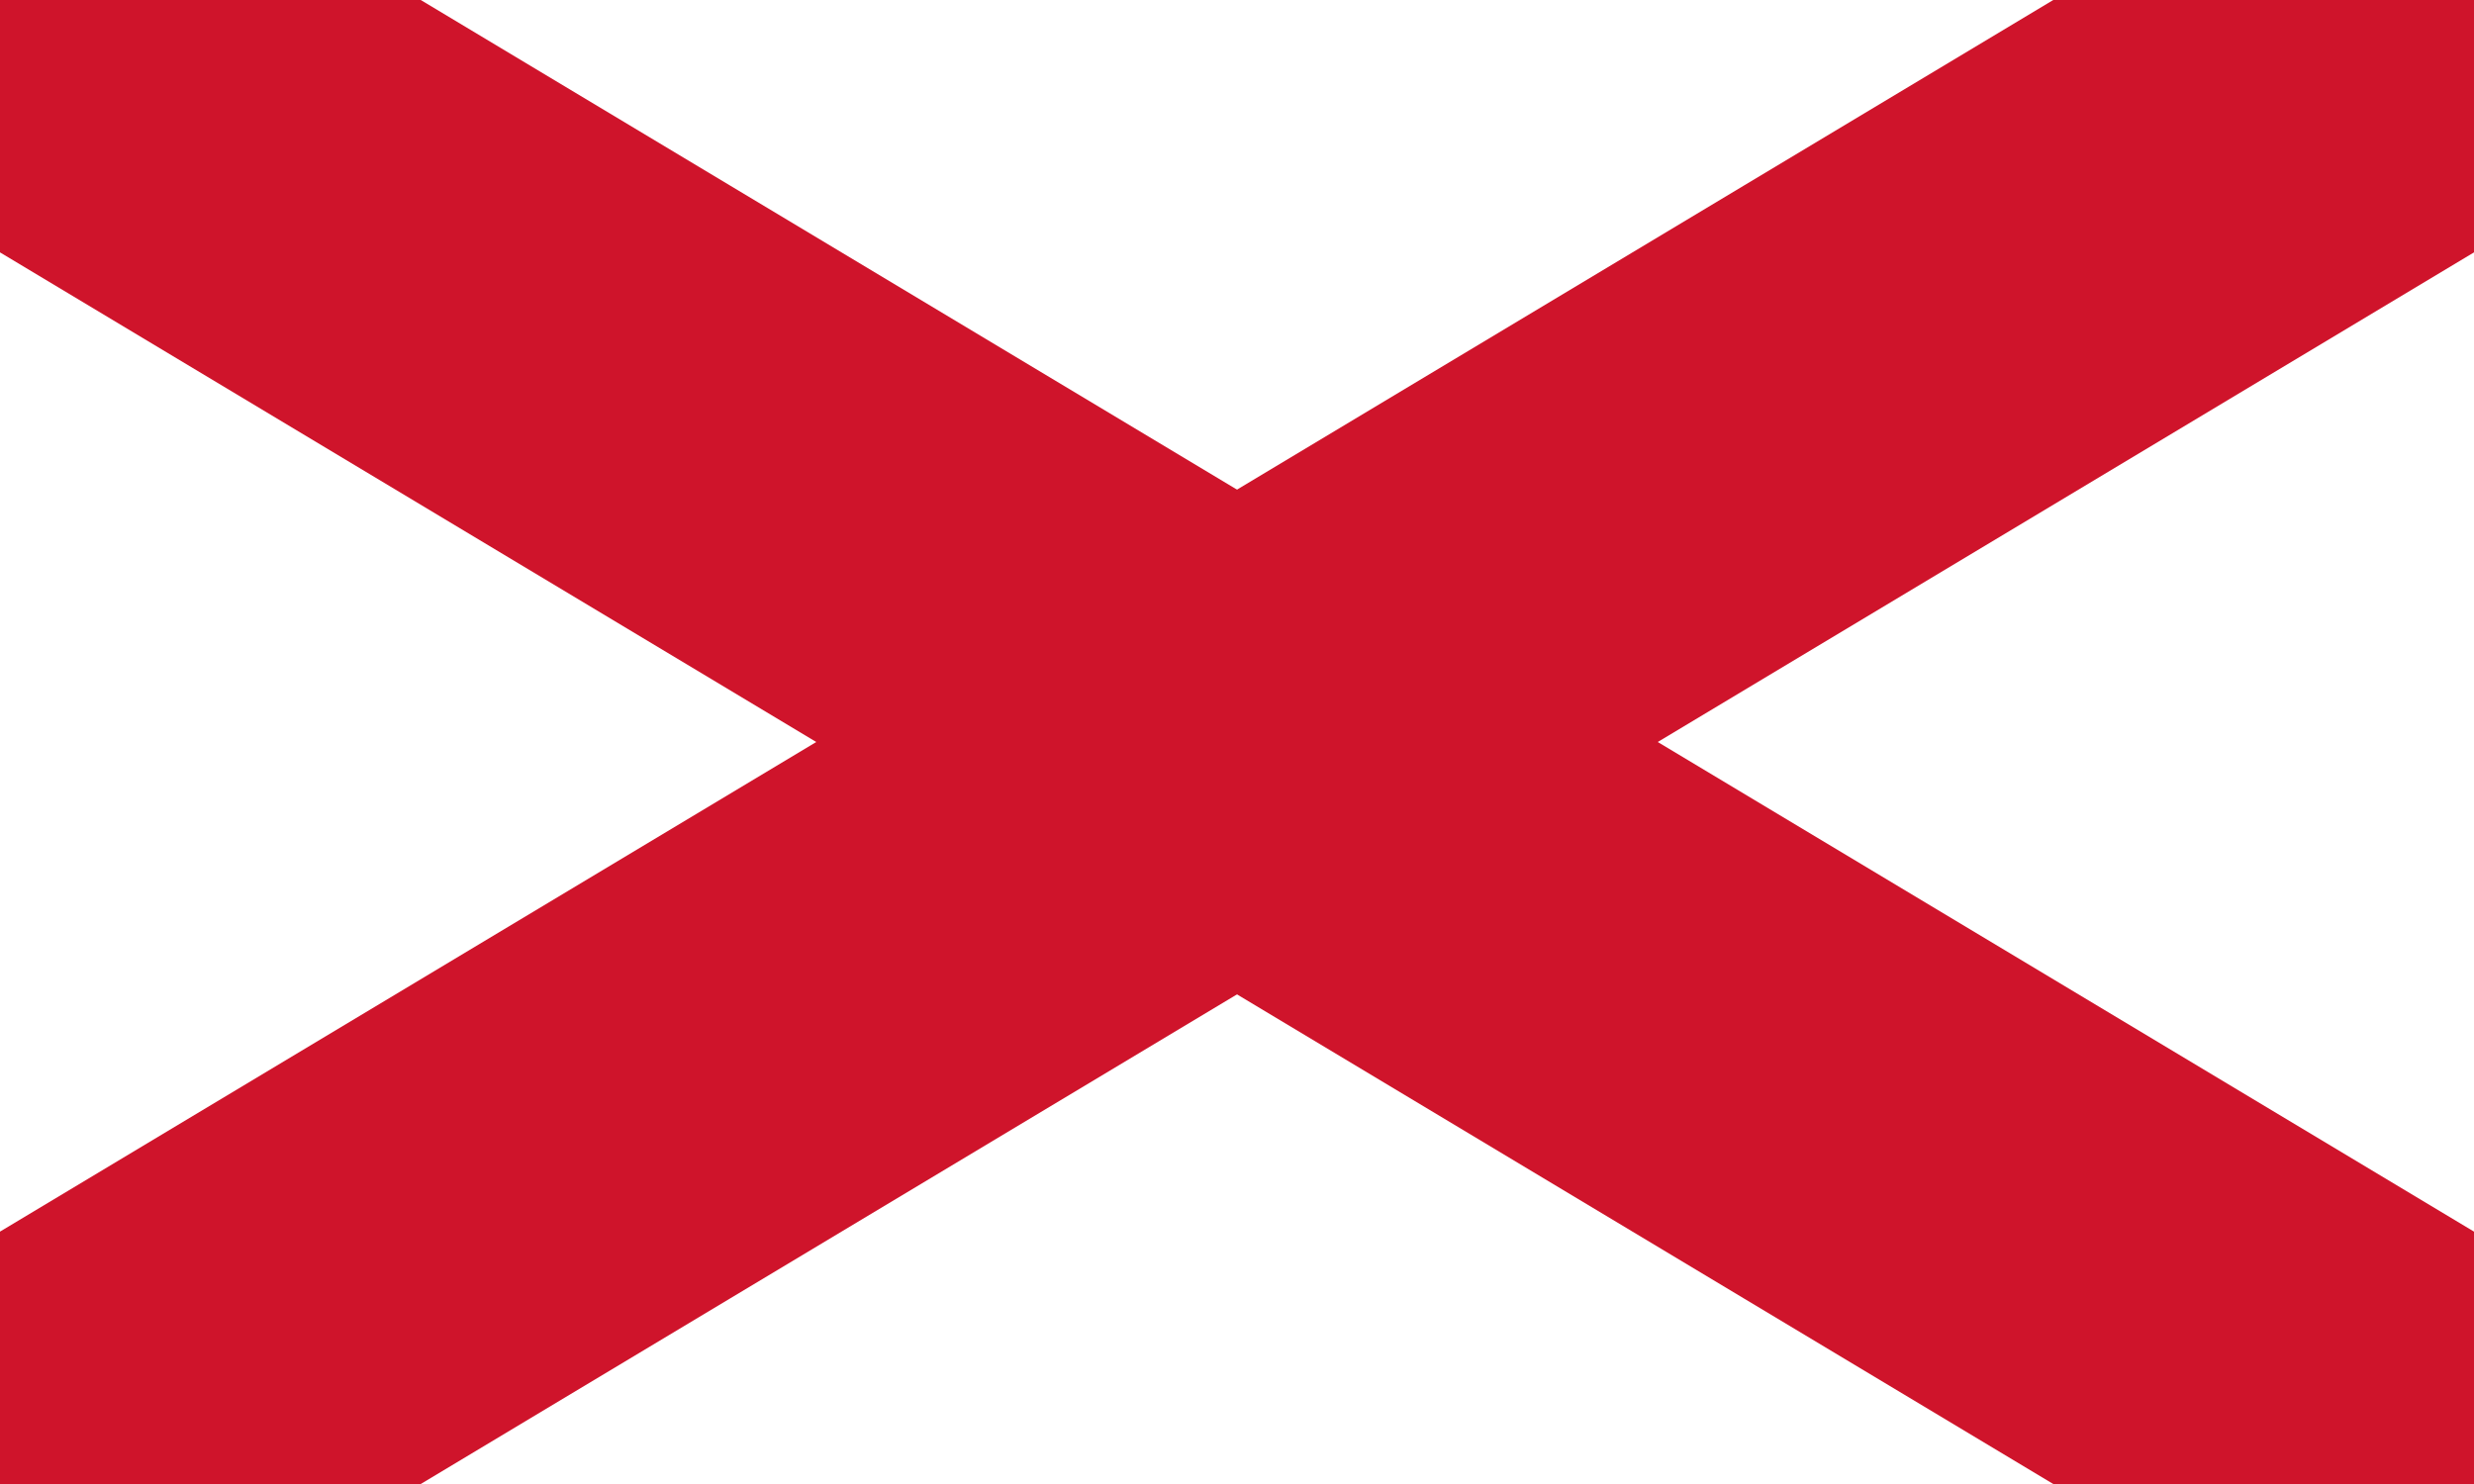
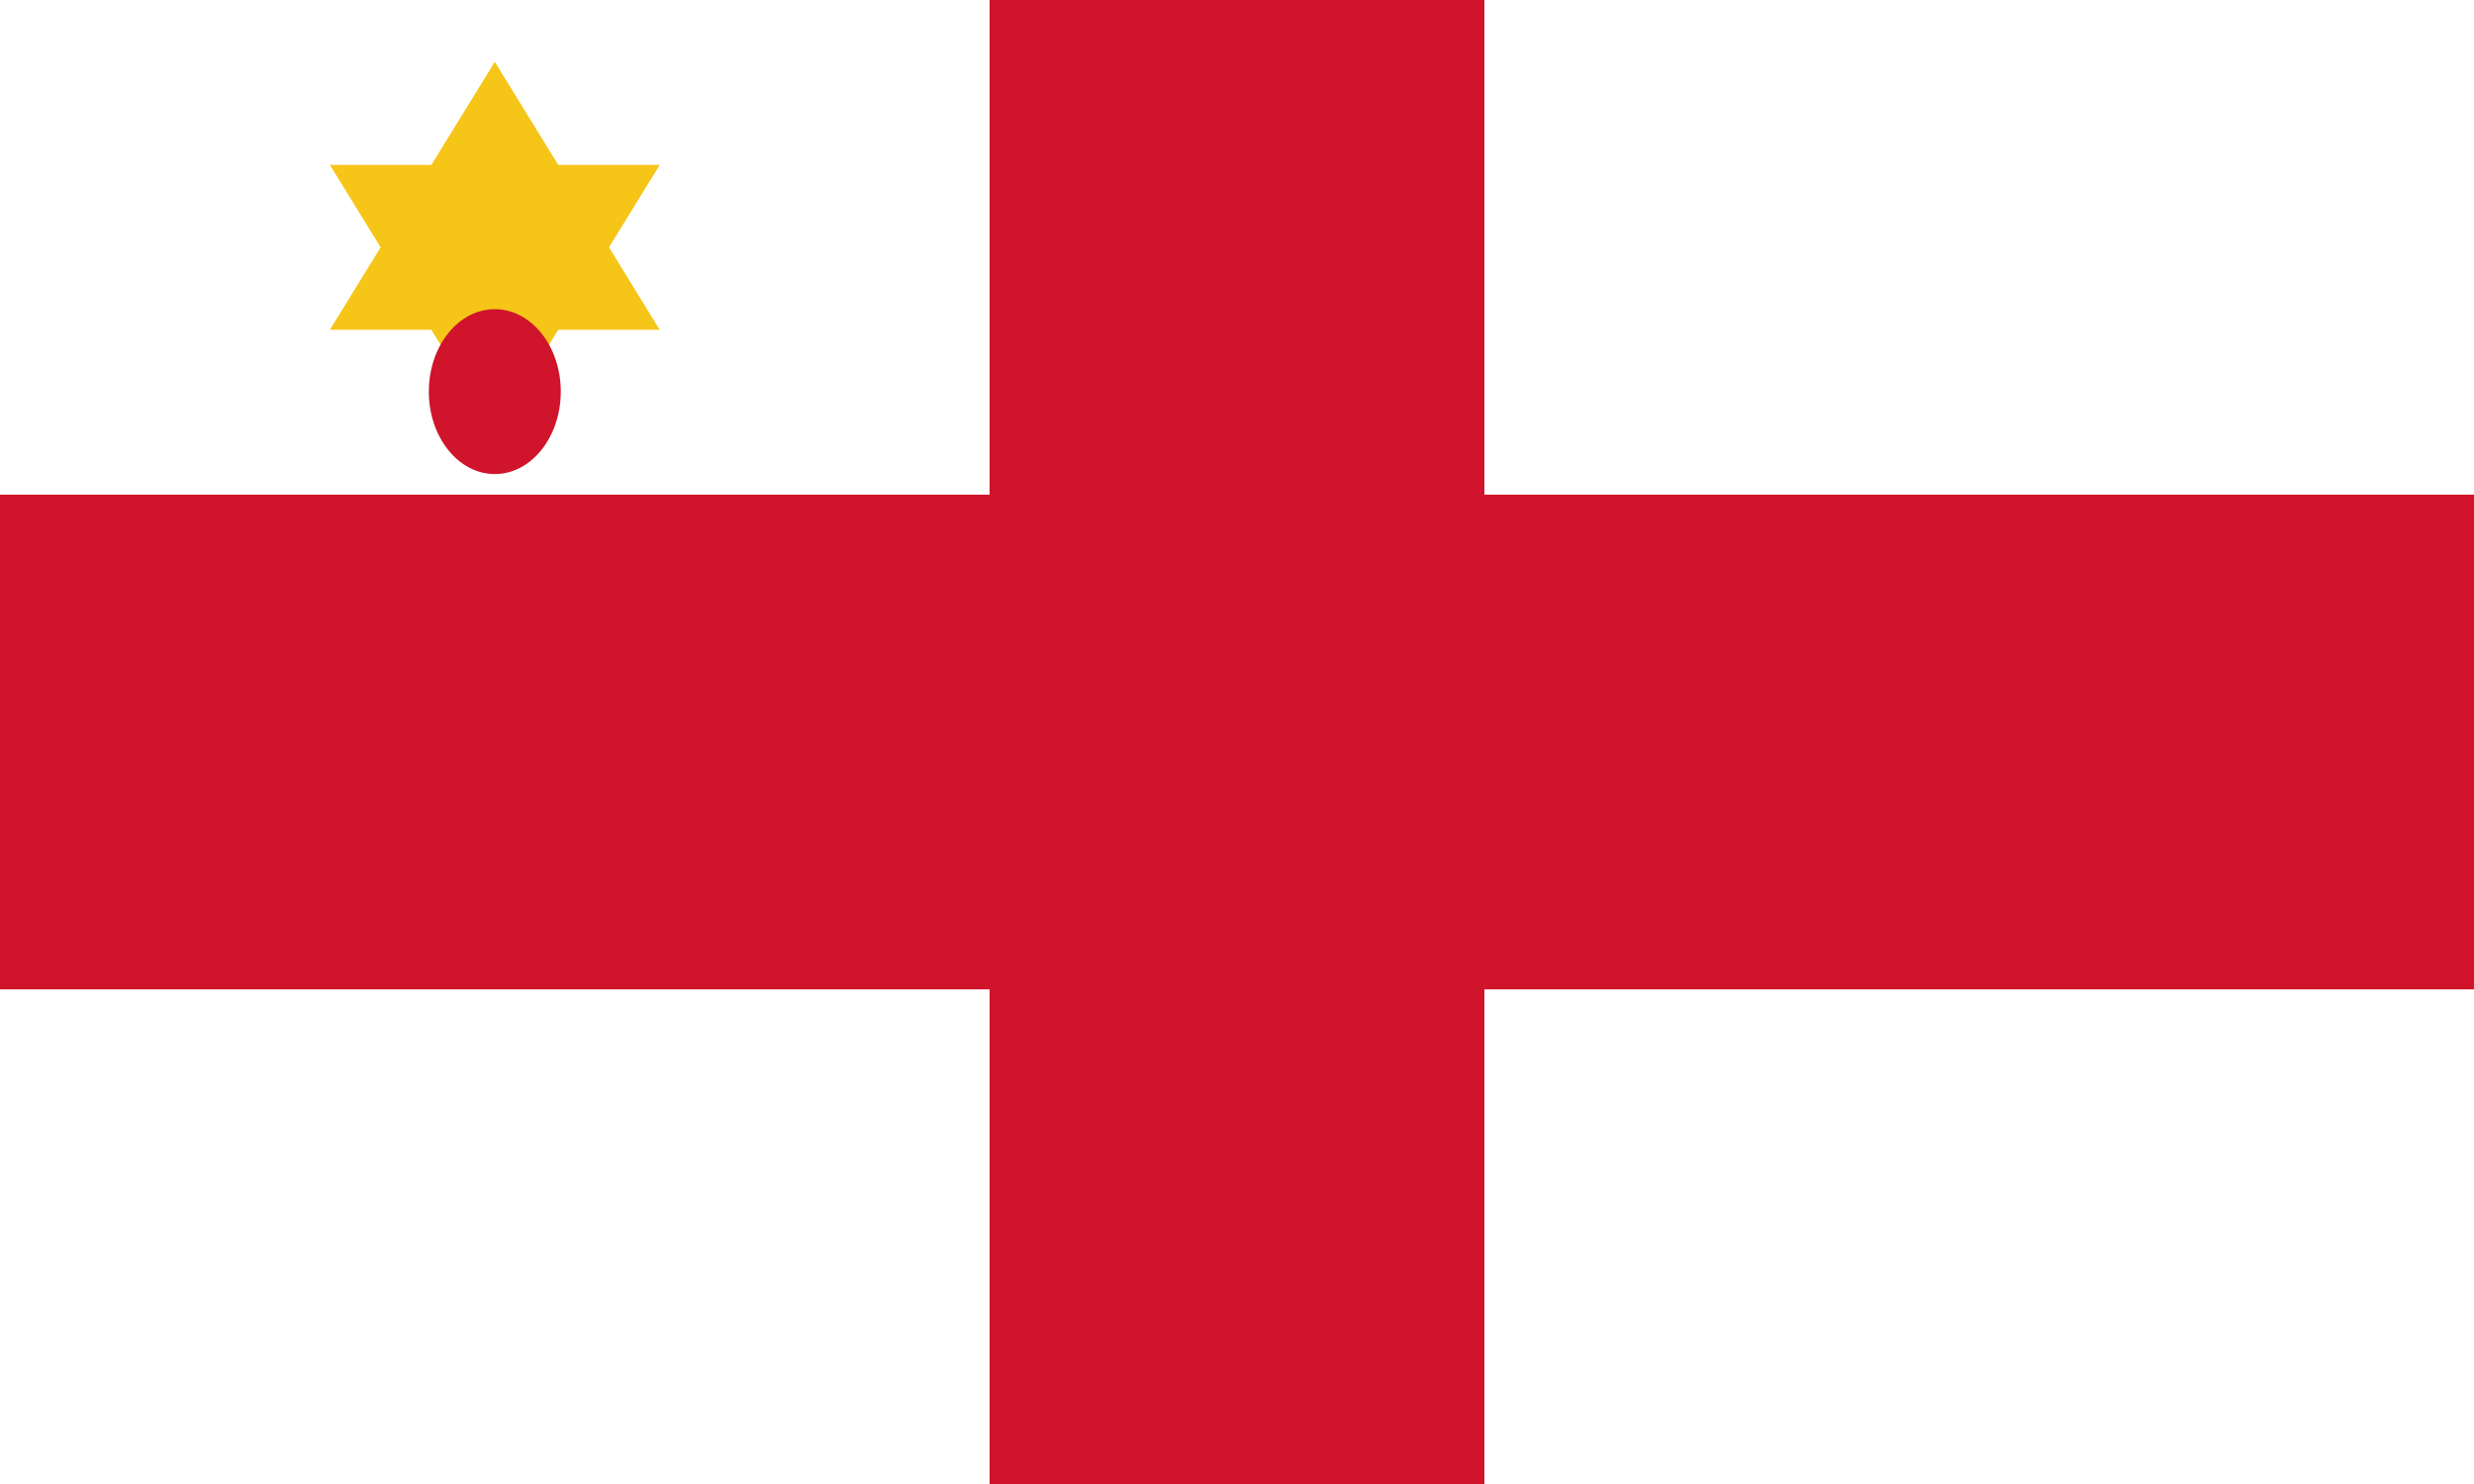
- <svg xmlns="http://www.w3.org/2000/svg" viewBox="0 0 20 12">
-   <rect width="20" height="12" fill="#fff" />
-   <line x1="0" y1="0" x2="20" y2="12" stroke="#cf142b" stroke-width="3.5" stroke-linecap="square" />
-   <line x1="20" y1="0" x2="0" y2="12" stroke="#cf142b" stroke-width="3.5" stroke-linecap="square" />
+ <svg xmlns="http://www.w3.org/2000/svg" viewBox="0 0 60 36">
+   <rect width="60" height="36" fill="#fff" />
+   <rect y="12" width="60" height="12" fill="#cf142b" />
+   <rect x="24" y="0" width="12" height="36" fill="#cf142b" />
+   <polygon points="12,1.5 16,8 8,8" fill="#f5c518" />
+   <polygon points="12,10.5 16,4 8,4" fill="#f5c518" />
+   <ellipse cx="12" cy="9.5" rx="1.6" ry="2" fill="#cf142b" />
</svg>
